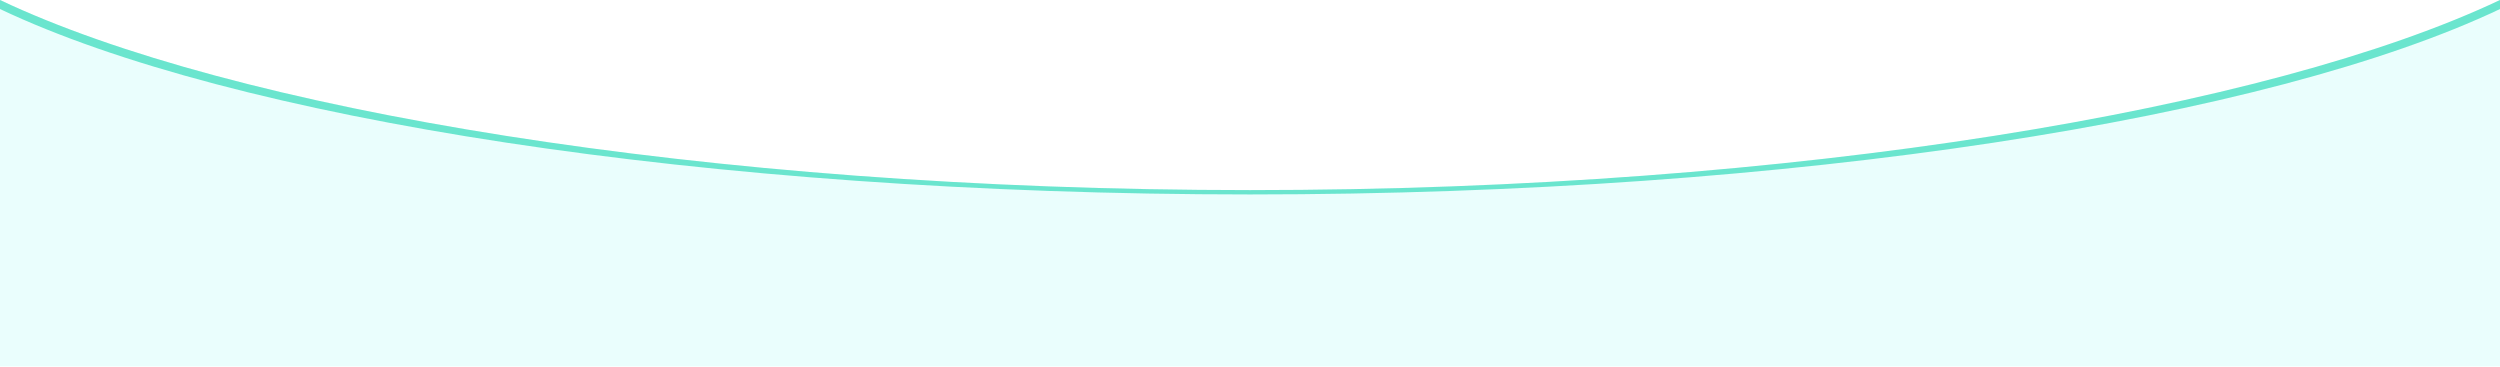
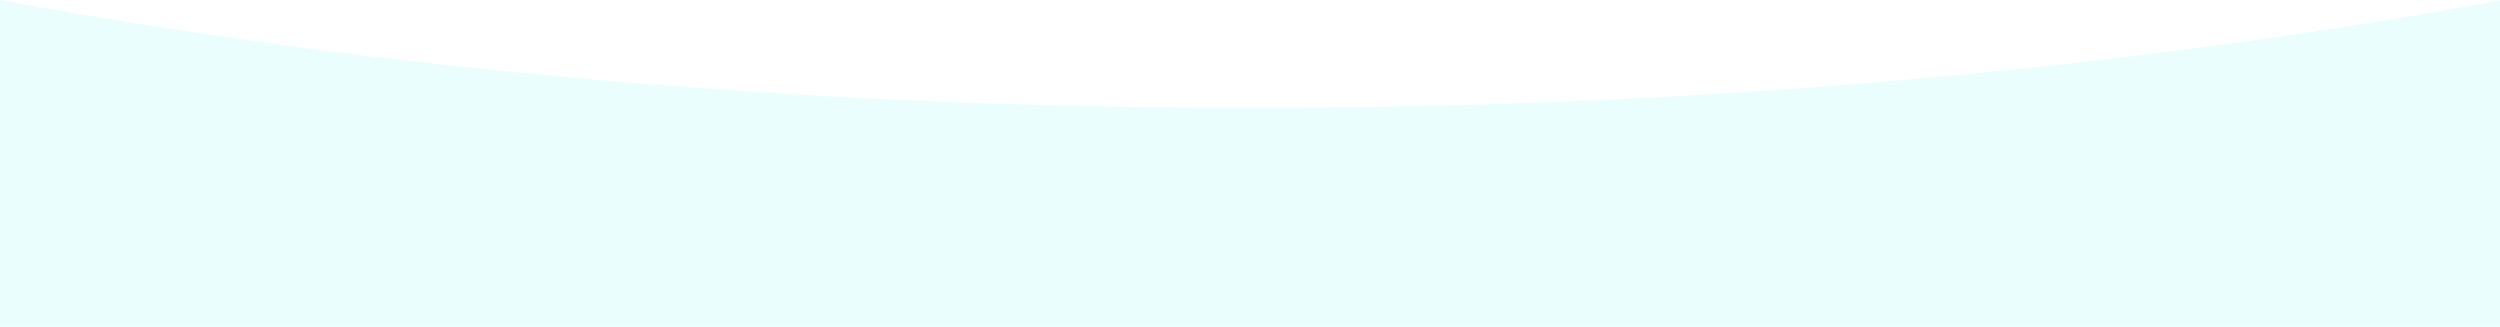
- <svg xmlns="http://www.w3.org/2000/svg" version="1.1" id="Layer_1" x="0px" y="0px" viewBox="0 0 1440 211" style="enable-background:new 0 0 1440 211;" xml:space="preserve">
+ <svg xmlns="http://www.w3.org/2000/svg" version="1.1" id="Layer_1" x="0px" y="0px" viewBox="0 0 1920 251" style="enable-background:new 0 0 1920 251;" xml:space="preserve">
  <style type="text/css">
	.st0{fill-rule:evenodd;clip-rule:evenodd;fill:#EAFEFD;}
	.st1{fill-rule:evenodd;clip-rule:evenodd;fill:#6AE5CE;}
</style>
-   <path class="st0" d="M0,211V0c132.3,62.7,405,109.5,720,109.5S1307.7,62.7,1440,0v211c-146.1,0-405,0-720,0S329.9,211,0,211z" />
-   <path class="st1" d="M0,5.2V0c132.3,62.7,405,109.5,720,109.5S1307.7,62.7,1440,0v5.2C1307.7,68,1035,112,720,112S132.3,68,0,5.2z" />
+   <path class="st0" d="M0 0v251h1920V.37C1634.07 53 1307.62 82.85 961 82.85 613.57 82.85 286.41 52.88 0 0z" />
</svg>
